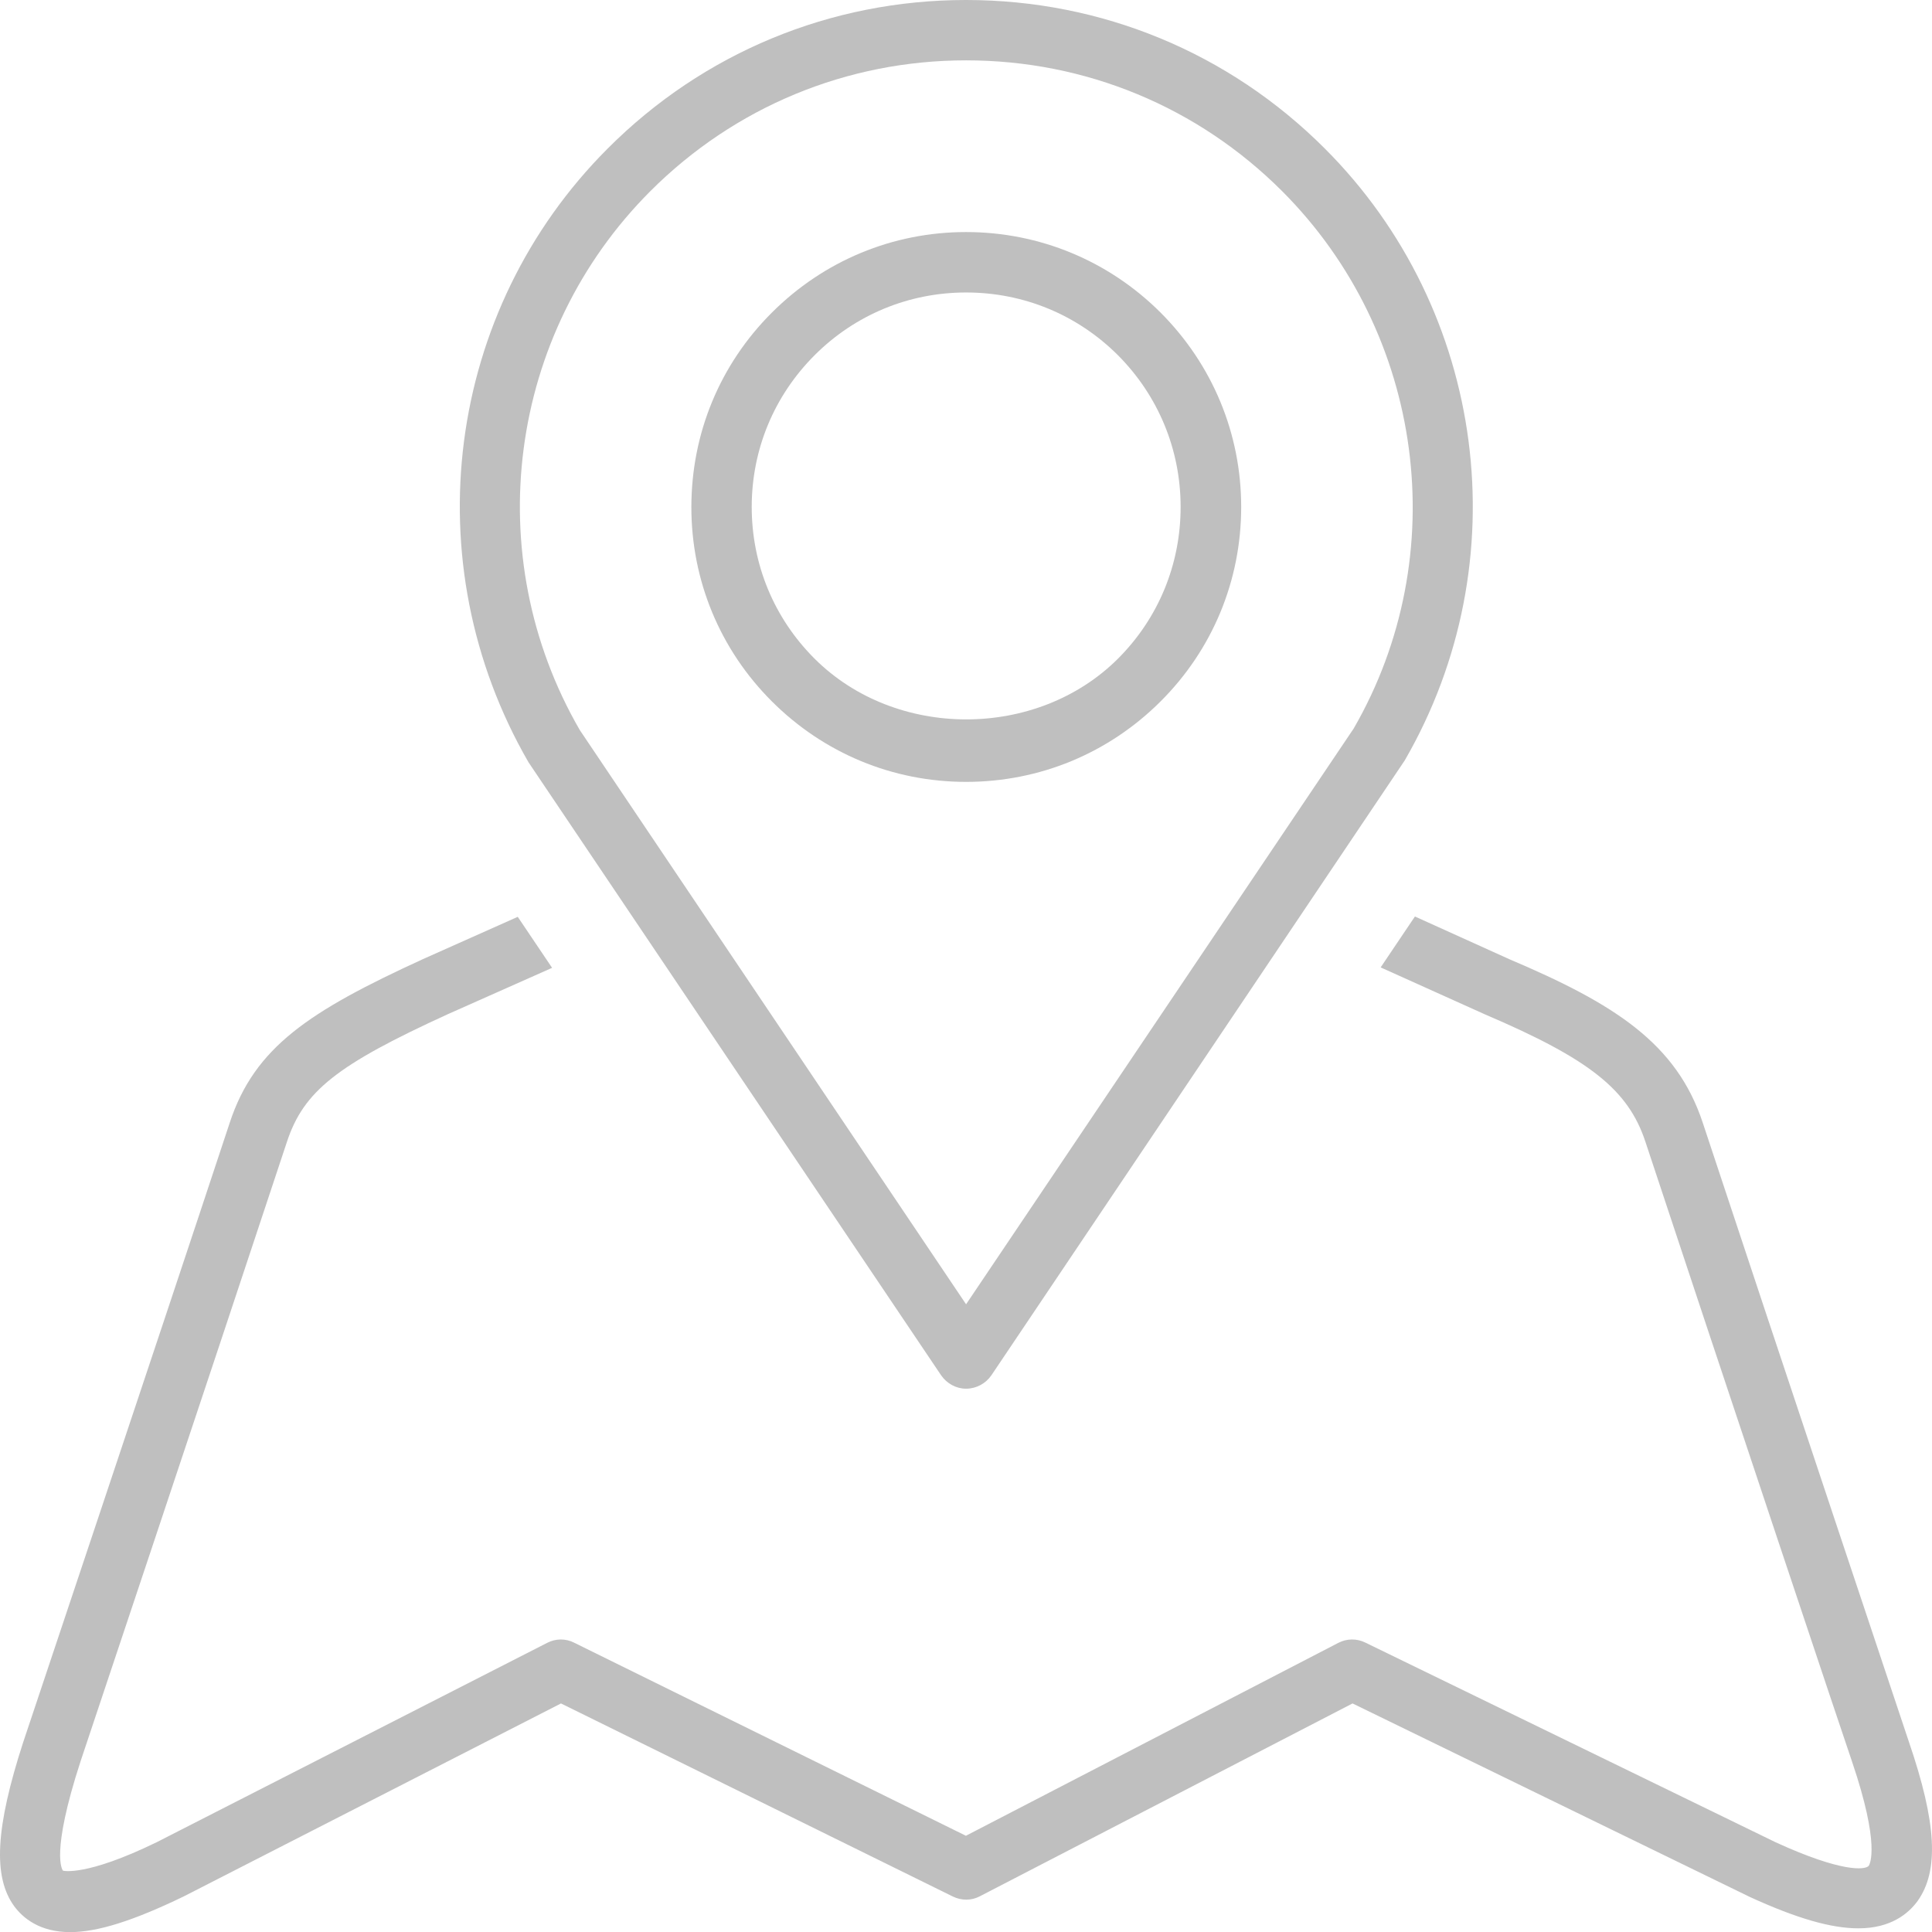
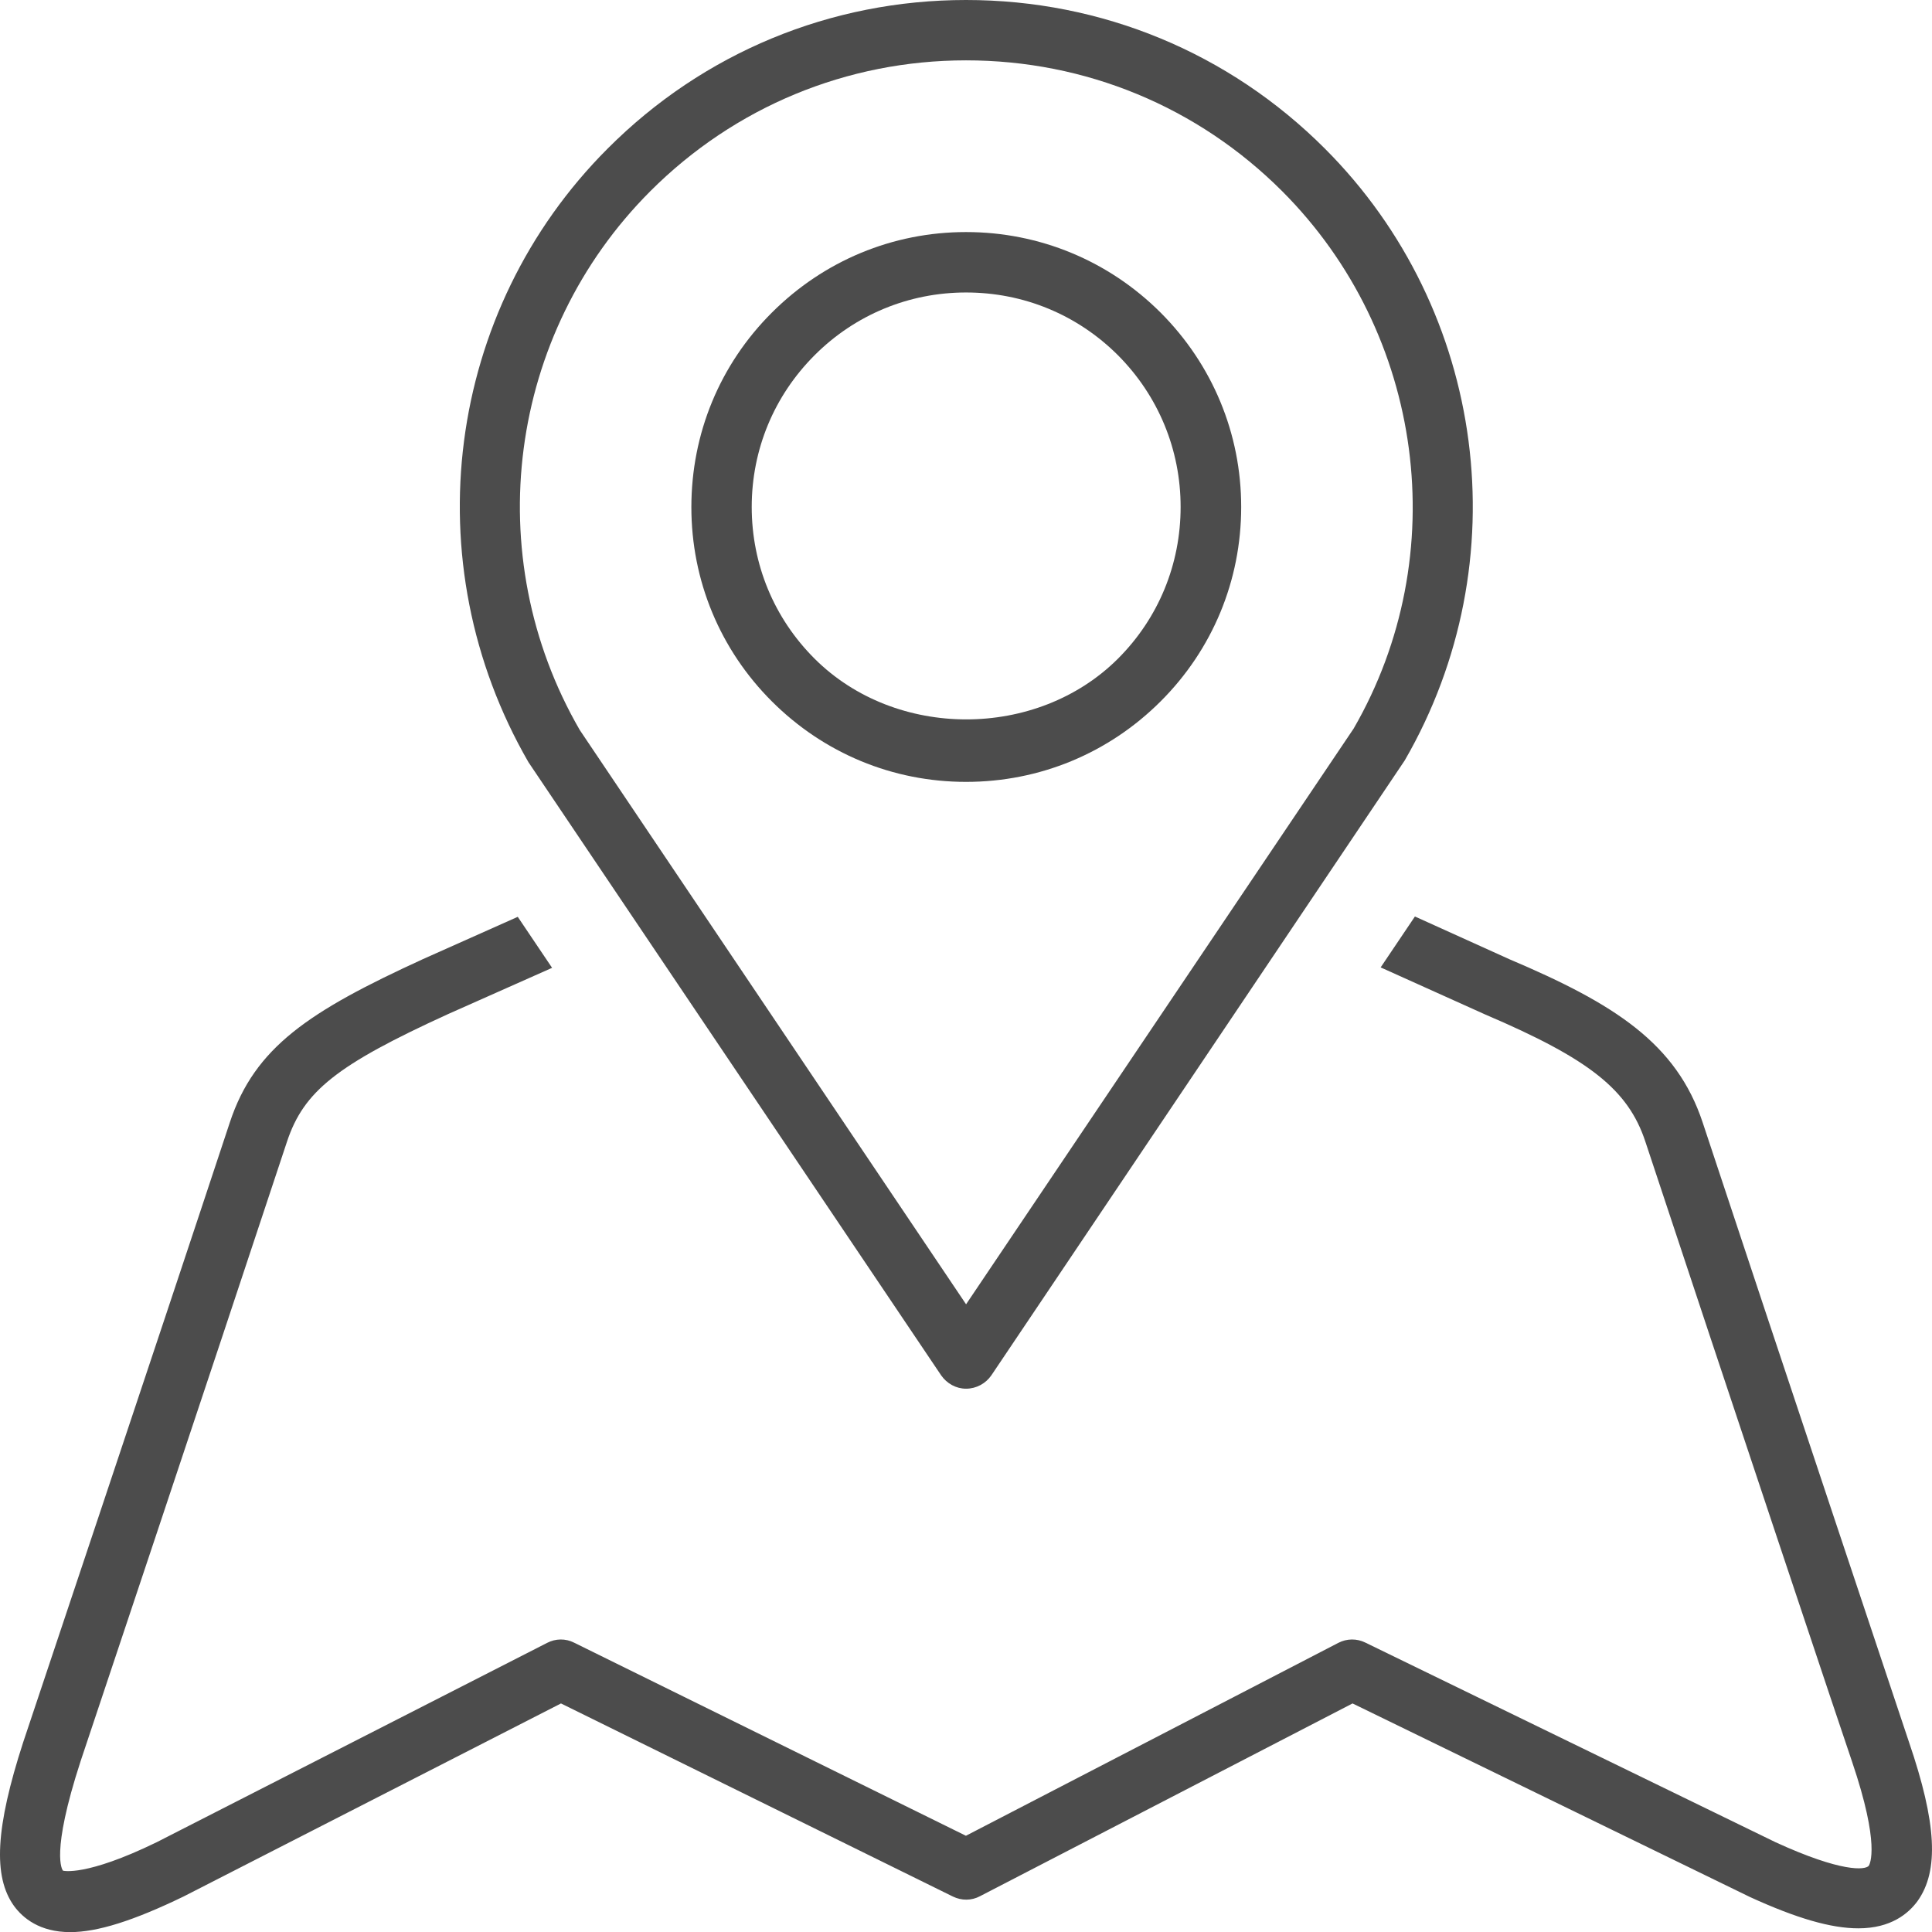
<svg xmlns="http://www.w3.org/2000/svg" version="1.1" id="Layer_1" x="0px" y="0px" width="80px" height="80px" viewBox="0 0 80 80" enable-background="new 0 0 80 80" xml:space="preserve">
-   <path fill="rgba(0,0,0,0.25)" d="M40.002,57.503c-0.414,0-0.795-0.214-1.031-0.553L21.884,31.564c-4.788-8.29-3.424-18.713,3.281-25.415  C29.126,2.179,34.399,0,40.002,0c5.609,0,10.885,2.179,14.854,6.149c6.705,6.702,8.062,17.125,3.312,25.337L41.05,56.95  C40.816,57.289,40.426,57.503,40.002,57.503z M40.002,2.499c-4.931,0-9.58,1.924-13.072,5.416  C21.024,13.821,19.821,23,24.009,30.232l15.994,23.776l16.049-23.84C60.193,23,58.99,13.821,53.09,7.915  C49.598,4.423,44.949,2.499,40.002,2.499z" />
-   <path fill="rgba(0,0,0,0.25)" d="M40.002,32.376c-3.04,0-5.891-1.187-8.041-3.334c-2.146-2.143-3.333-5.001-3.333-8.04  c0-3.049,1.177-5.907,3.333-8.057c2.15-2.147,5.001-3.336,8.041-3.336s5.907,1.189,8.057,3.336c2.146,2.15,3.336,5.008,3.336,8.047  c0,3.048-1.188,5.907-3.336,8.05C45.909,31.189,43.051,32.376,40.002,32.376z M40.002,12.111c-2.367,0-4.595,0.921-6.272,2.599  c-1.681,1.682-2.603,3.909-2.603,6.282c0,2.376,0.922,4.604,2.603,6.282c3.358,3.353,9.202,3.353,12.563,0  c1.678-1.678,2.594-3.906,2.594-6.282c0-2.373-0.922-4.601-2.594-6.282C44.611,13.032,42.387,12.111,40.002,12.111z" />
-   <path fill="rgba(0,0,0,0.25)" d="M79.045,72.13c0,0-5.383-16.103-8.539-25.644c-1.086-3.286-3.656-4.922-8.002-6.765l-3.915-1.771  l-1.419,2.108l4.336,1.953c4.303,1.837,5.913,3.109,6.624,5.259c3.159,9.549,8.542,25.658,8.556,25.666  c1.181,3.48,0.736,4.25,0.697,4.322c-0.148,0.178-1.125,0.279-3.859-0.974l-16.986-8.267c-0.357-0.177-0.771-0.172-1.124,0.012  l-15.417,7.986l-16.229-7.998c-0.349-0.177-0.763-0.172-1.115,0.012L6.485,76.284c-2.945,1.433-3.87,1.177-3.876,1.177  c-0.023-0.025-0.53-0.669,0.728-4.533c0,0,5.389-16.109,8.548-25.658c0.695-2.088,2.062-3.174,6.657-5.274l4.319-1.92l-1.422-2.112  L17.5,39.721c-4.688,2.151-6.955,3.632-7.986,6.765C6.359,56.027,0.96,72.13,0.96,72.143c-1.148,3.537-1.258,5.566-0.375,6.785  c0.359,0.488,1.054,1.077,2.321,1.077c1.132,0,2.615-0.469,4.694-1.474l15.629-7.995l16.227,7.995  c0.359,0.175,0.773,0.175,1.125-0.014l15.425-7.981l16.46,8.017c1.931,0.883,3.353,1.295,4.487,1.295  c1.352,0,2.074-0.617,2.449-1.129C80.296,77.467,80.195,75.492,79.045,72.13z" />
+   <path fill="rgba(0,0,0,0.70)" d="M40.002,57.503c-0.414,0-0.795-0.214-1.031-0.553L21.884,31.564c-4.788-8.29-3.424-18.713,3.281-25.415  C29.126,2.179,34.399,0,40.002,0c5.609,0,10.885,2.179,14.854,6.149c6.705,6.702,8.062,17.125,3.312,25.337L41.05,56.95  C40.816,57.289,40.426,57.503,40.002,57.503z M40.002,2.499c-4.931,0-9.58,1.924-13.072,5.416  C21.024,13.821,19.821,23,24.009,30.232l15.994,23.776l16.049-23.84C60.193,23,58.99,13.821,53.09,7.915  C49.598,4.423,44.949,2.499,40.002,2.499z" />
+   <path fill="rgba(0,0,0,0.70)" d="M40.002,32.376c-3.04,0-5.891-1.187-8.041-3.334c-2.146-2.143-3.333-5.001-3.333-8.04  c0-3.049,1.177-5.907,3.333-8.057c2.15-2.147,5.001-3.336,8.041-3.336s5.907,1.189,8.057,3.336c2.146,2.15,3.336,5.008,3.336,8.047  c0,3.048-1.188,5.907-3.336,8.05C45.909,31.189,43.051,32.376,40.002,32.376z M40.002,12.111c-2.367,0-4.595,0.921-6.272,2.599  c-1.681,1.682-2.603,3.909-2.603,6.282c0,2.376,0.922,4.604,2.603,6.282c3.358,3.353,9.202,3.353,12.563,0  c1.678-1.678,2.594-3.906,2.594-6.282c0-2.373-0.922-4.601-2.594-6.282C44.611,13.032,42.387,12.111,40.002,12.111z" />
+   <path fill="rgba(0,0,0,0.70)" d="M79.045,72.13c0,0-5.383-16.103-8.539-25.644c-1.086-3.286-3.656-4.922-8.002-6.765l-3.915-1.771  l-1.419,2.108l4.336,1.953c4.303,1.837,5.913,3.109,6.624,5.259c3.159,9.549,8.542,25.658,8.556,25.666  c1.181,3.48,0.736,4.25,0.697,4.322c-0.148,0.178-1.125,0.279-3.859-0.974l-16.986-8.267c-0.357-0.177-0.771-0.172-1.124,0.012  l-15.417,7.986l-16.229-7.998c-0.349-0.177-0.763-0.172-1.115,0.012L6.485,76.284c-2.945,1.433-3.87,1.177-3.876,1.177  c-0.023-0.025-0.53-0.669,0.728-4.533c0,0,5.389-16.109,8.548-25.658c0.695-2.088,2.062-3.174,6.657-5.274l4.319-1.92l-1.422-2.112  L17.5,39.721c-4.688,2.151-6.955,3.632-7.986,6.765C6.359,56.027,0.96,72.13,0.96,72.143c-1.148,3.537-1.258,5.566-0.375,6.785  c0.359,0.488,1.054,1.077,2.321,1.077c1.132,0,2.615-0.469,4.694-1.474l15.629-7.995l16.227,7.995  c0.359,0.175,0.773,0.175,1.125-0.014l15.425-7.981l16.46,8.017c1.931,0.883,3.353,1.295,4.487,1.295  c1.352,0,2.074-0.617,2.449-1.129C80.296,77.467,80.195,75.492,79.045,72.13z" />
</svg>
